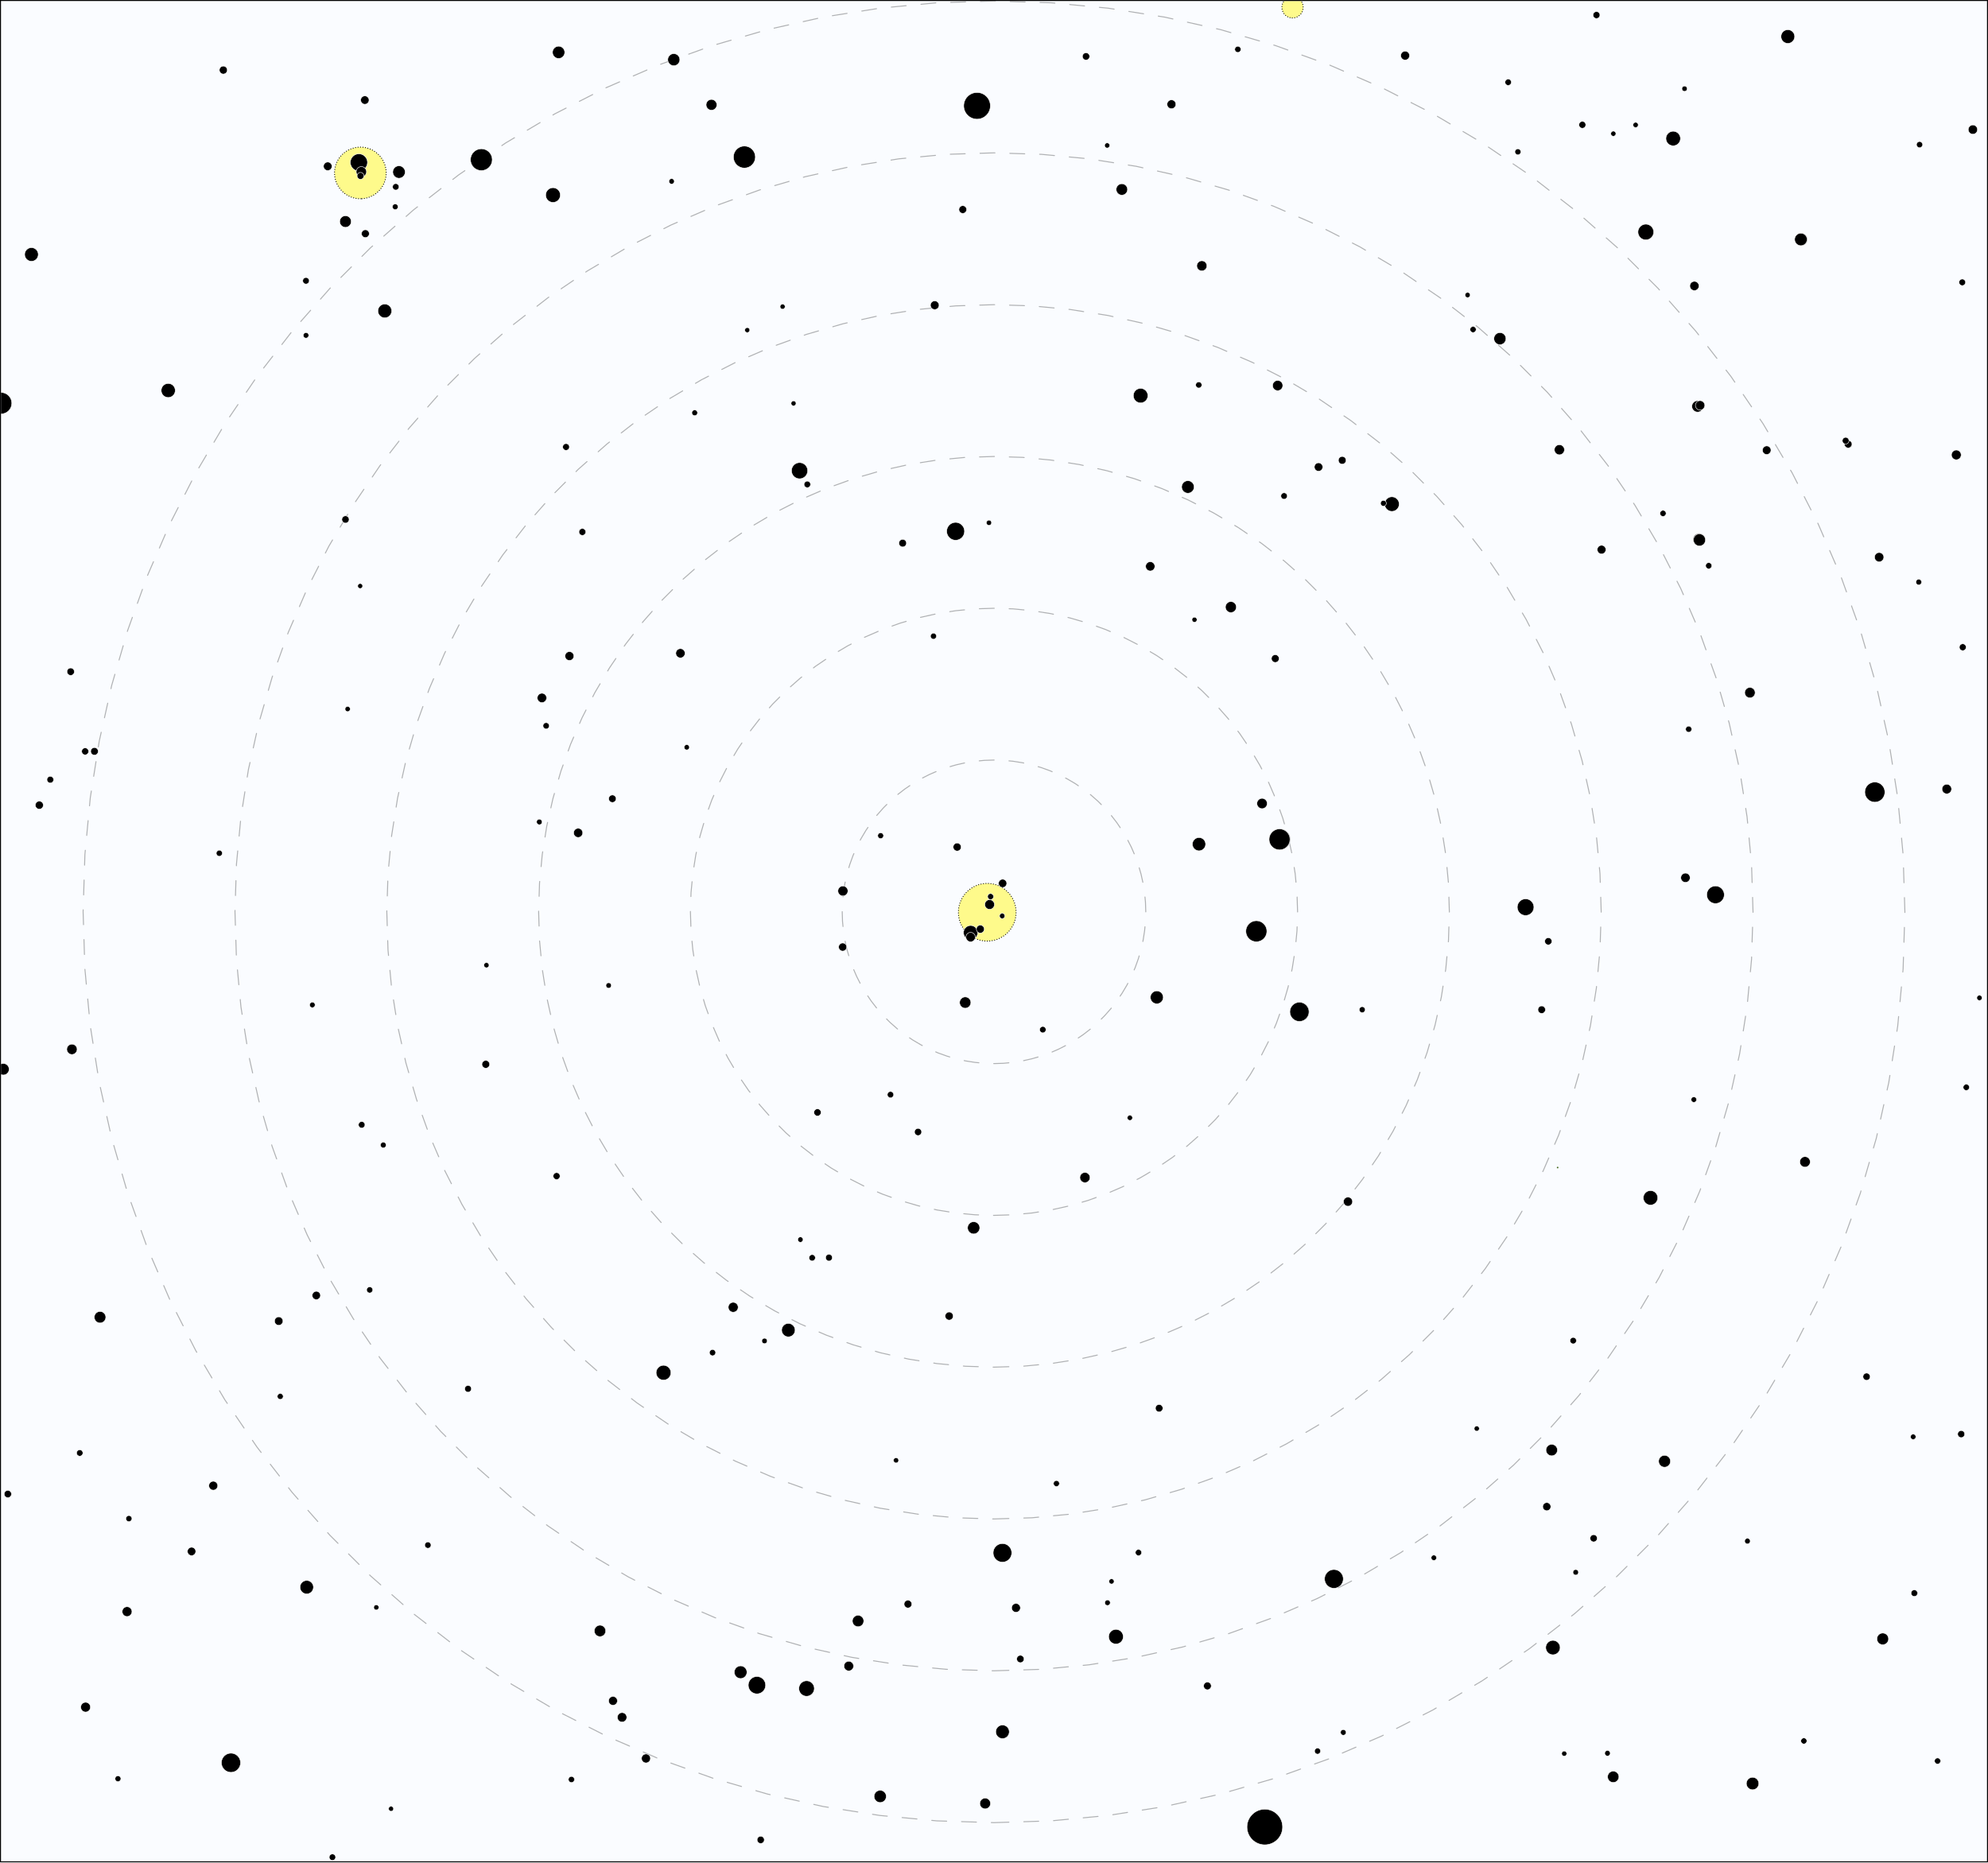
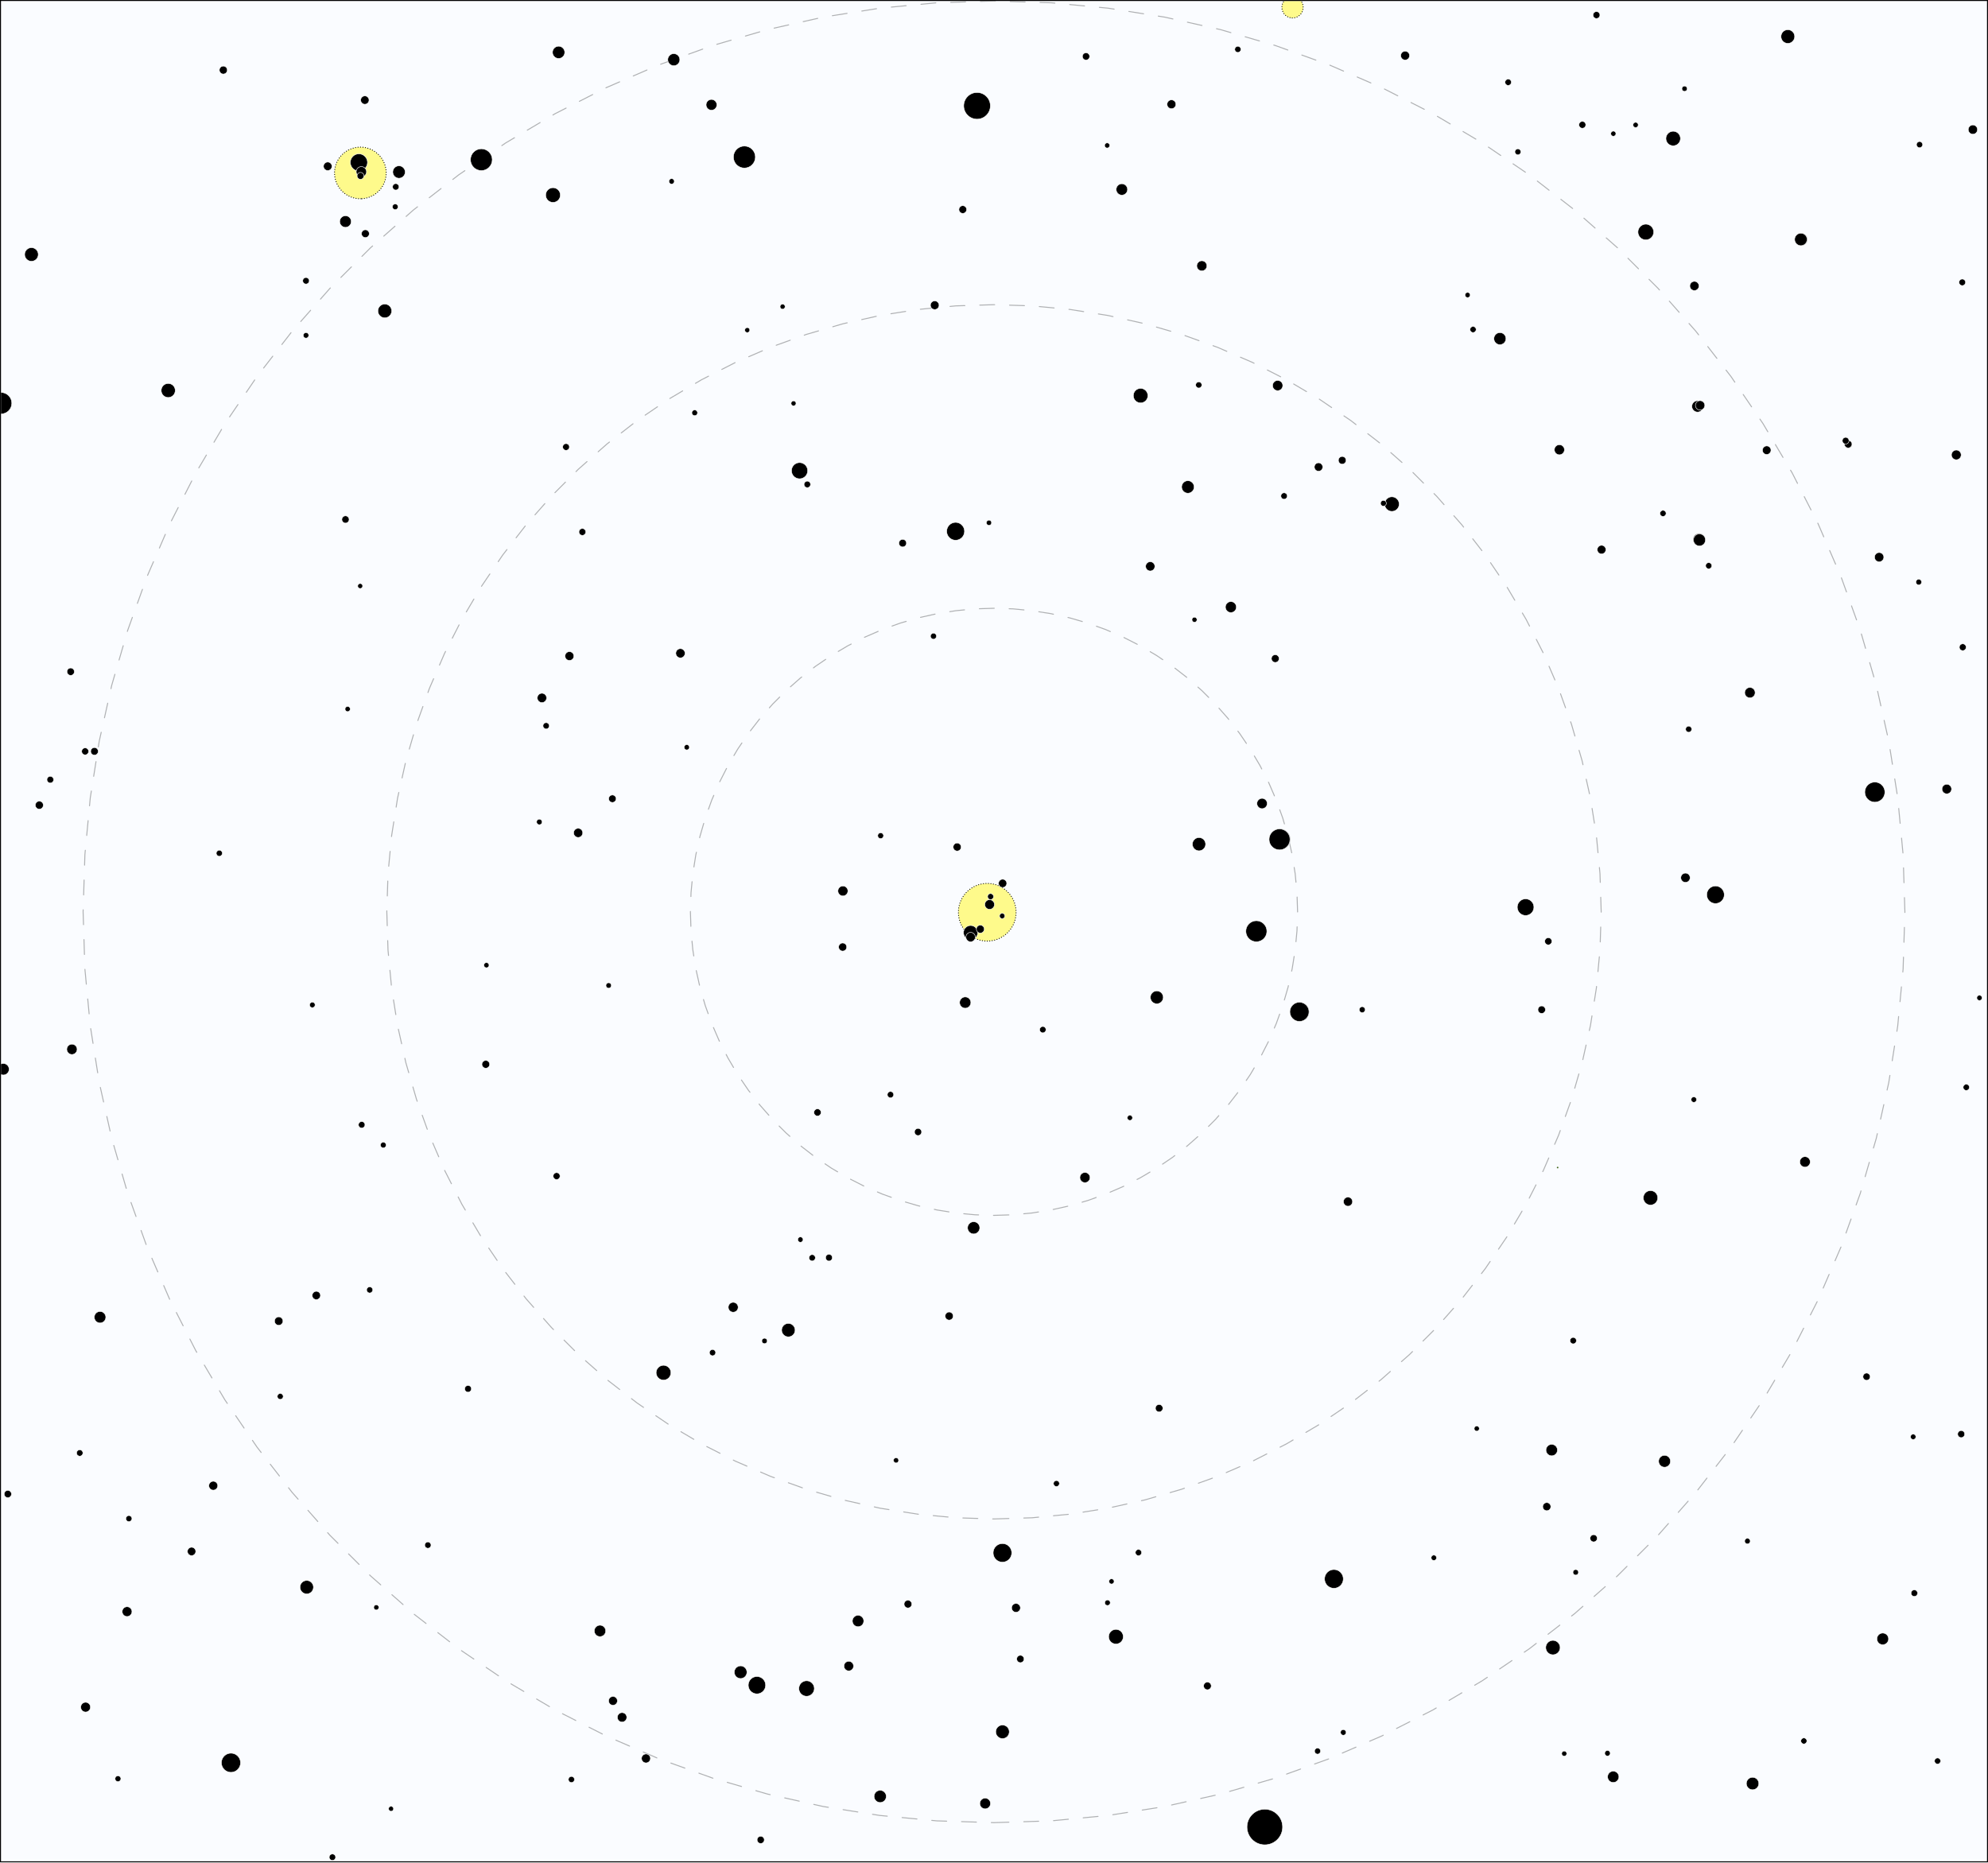
<svg xmlns="http://www.w3.org/2000/svg" id="figure" height="1125.343" width="1201.2" viewBox="0 0 1201.2 1125.343">
  <rect x="0" y="0" height="1125.343" width="1201.2" fill="#fff" stroke="#000" stroke-width="0.0" stroke-linecap="round" />
  <svg id="axes" x="0.6" y="0.6" height="1124.143" width="1200" viewBox="0 0 1200 1124.143">
    <defs>
      <clipPath id="axes-clip-path">
        <polygon id="axes-background" points="0.0,0.0 1200.0,0.0 1200.0,1124.143 0.0,1124.143 0.0,0.0" fill="#fafcff" stroke="#000" stroke-width="0.0" stroke-linecap="round" />
      </clipPath>
    </defs>
    <g id="axes" clip-path="url(#axes-clip-path)">
      <polygon id="axes-background" points="0.0,0.0 1200.0,0.0 1200.0,1124.143 0.0,1124.143 0.0,0.0" fill="#fafcff" stroke="#000" stroke-width="0.0" stroke-linecap="round" />
      <g id="dso-PN-markers">
        <polygon points="940.544,705.126 940.553,705.126 940.562,705.127 940.579,705.128 940.588,705.128 940.598,705.111 940.607,705.111 940.615,705.112 940.624,705.112 940.633,705.113 940.643,705.095 940.652,705.095 940.661,705.096 940.67,705.078 940.679,705.079 940.688,705.079 940.698,705.061 940.698,705.061 940.708,705.043 940.717,705.044 940.718,705.026 940.727,705.026 940.737,705.008 940.737,705.008 940.738,704.99 940.746,704.991 940.747,704.972 940.747,704.972 940.749,704.954 940.749,704.954 940.759,704.936 940.751,704.917 940.751,704.917 940.752,704.899 940.752,704.899 940.753,704.881 940.744,704.88 940.745,704.862 940.745,704.862 940.737,704.843 940.729,704.842 940.73,704.824 940.721,704.824 940.713,704.805 940.713,704.805 940.705,704.786 940.697,704.785 940.688,704.785 940.68,704.766 940.671,704.766 940.662,704.765 940.655,704.746 940.646,704.746 940.637,704.745 940.628,704.745 940.619,704.744 940.612,704.725 940.603,704.725 940.585,704.724 940.576,704.723 940.567,704.723 940.559,704.722 940.55,704.722 940.532,704.721 940.523,704.72 940.514,704.738 940.505,704.737 940.496,704.737 940.487,704.736 940.478,704.736 940.468,704.754 940.46,704.753 940.451,704.753 940.441,704.77 940.432,704.77 940.423,704.769 940.413,704.787 940.413,704.787 940.403,704.805 940.395,704.804 940.394,704.823 940.385,704.822 940.375,704.84 940.375,704.84 940.374,704.858 940.365,704.858 940.364,704.876 940.364,704.876 940.363,704.894 940.363,704.894 940.353,704.912 940.361,704.931 940.361,704.931 940.36,704.949 940.36,704.949 940.358,704.968 940.367,704.968 940.366,704.987 940.366,704.987 940.374,705.005 940.383,705.006 940.382,705.024 940.39,705.025 940.398,705.044 940.398,705.044 940.406,705.062 940.415,705.063 940.424,705.063 940.431,705.082 940.44,705.083 940.449,705.083 940.457,705.102 940.466,705.103 940.474,705.103 940.483,705.104 940.492,705.104 940.5,705.123 940.509,705.124 940.526,705.125 940.535,705.125 940.544,705.126" fill="#caf4ae" stroke="#3c6417" stroke-width="0.48" />
      </g>
      <g id="dso-OCl-markers">
        <polygon points="780.204,10.244 780.539,10.253 780.876,10.225 781.212,10.198 781.54,10.133 781.867,10.069 782.196,9.986 782.514,9.885 782.834,9.765 783.134,9.627 783.434,9.47 783.726,9.294 784.017,9.119 784.289,8.924 784.542,8.711 784.795,8.479 785.039,8.247 785.263,7.997 785.468,7.745 785.673,7.476 785.849,7.187 786.025,6.898 786.172,6.59 786.309,6.282 786.436,5.973 786.535,5.645 786.622,5.335 786.691,5.007 786.75,4.66 786.779,4.33 786.798,4.0 786.798,3.669 786.788,3.32 786.748,2.989 786.698,2.657 786.629,2.324 786.538,2.009 786.439,1.676 786.319,1.379 786.18,1.063 786.03,0.765 785.86,0.466 785.68,0.186 785.48,-0.077 785.27,-0.34 785.05,-0.603 784.809,-0.831 784.558,-1.058 784.297,-1.267 784.026,-1.477 783.744,-1.65 783.452,-1.823 783.149,-1.978 782.846,-2.115 782.533,-2.234 782.209,-2.335 781.885,-2.417 781.561,-2.5 781.226,-2.546 780.891,-2.591 780.555,-2.601 780.219,-2.61 779.881,-2.582 779.544,-2.555 779.216,-2.49 778.888,-2.426 778.559,-2.343 778.24,-2.241 777.93,-2.121 777.62,-1.982 777.319,-1.825 777.028,-1.668 776.746,-1.473 776.473,-1.279 776.211,-1.065 775.958,-0.852 775.723,-0.601 775.499,-0.35 775.285,-0.098 775.09,0.172 774.904,0.461 774.738,0.75 774.582,1.058 774.446,1.348 774.328,1.676 774.221,1.985 774.134,2.313 774.066,2.642 774.008,2.971 773.979,3.319 773.96,3.649 773.961,3.98 773.972,4.311 774.012,4.66 774.063,4.992 774.134,5.306 774.214,5.639 774.324,5.954 774.444,6.269 774.574,6.585 774.734,6.883 774.894,7.181 775.084,7.462 775.275,7.724 775.485,7.986 775.716,8.231 775.956,8.476 776.197,8.703 776.458,8.912 776.739,9.103 777.02,9.294 777.312,9.467 777.604,9.622 777.916,9.759 778.229,9.878 778.552,9.978 778.876,10.06 779.199,10.143 779.534,10.189 779.868,10.234 780.204,10.244" fill="#fefa8b" stroke="#000" stroke-width="0.6" stroke-dasharray="0.0,1.5" stroke-linecap="round" />
        <polygon points="595.93,568.073 596.841,568.054 597.753,567.98 598.655,567.851 599.549,567.686 600.442,567.485 601.318,567.21 602.175,566.916 603.015,566.568 603.837,566.165 604.641,565.726 605.417,565.249 606.167,564.736 606.89,564.187 607.587,563.582 608.247,562.96 608.871,562.3 609.468,561.604 610.021,560.871 610.537,560.12 611.017,559.351 611.453,558.544 611.843,557.72 612.188,556.877 612.497,556.015 612.753,555.154 612.962,554.256 613.127,553.357 613.247,552.459 613.321,551.542 613.341,550.643 613.316,549.726 613.246,548.809 613.13,547.909 612.96,547.01 612.745,546.13 612.484,545.249 612.178,544.386 611.835,543.541 611.438,542.734 611.004,541.926 610.525,541.154 610.01,540.402 609.449,539.667 608.86,538.987 608.226,538.326 607.565,537.683 606.876,537.096 606.151,536.544 605.399,536.03 604.619,535.553 603.821,535.112 602.995,534.726 602.151,534.377 601.289,534.065 600.418,533.808 599.528,533.607 598.629,533.442 597.731,533.313 596.814,533.241 595.906,533.223 594.998,533.242 594.082,533.316 593.183,533.445 592.284,533.611 591.395,533.814 590.524,534.073 589.663,534.386 588.819,534.736 587.994,535.123 587.196,535.564 586.417,536.043 585.665,536.558 584.941,537.111 584.253,537.699 583.592,538.343 582.96,539.005 582.372,539.686 581.812,540.421 581.298,541.174 580.82,541.946 580.387,542.755 579.991,543.563 579.65,544.408 579.345,545.271 579.085,546.153 578.871,547.034 578.702,547.933 578.587,548.832 578.518,549.75 578.494,550.667 578.516,551.566 578.591,552.482 578.712,553.381 578.878,554.279 579.089,555.177 579.346,556.038 579.656,556.899 580.003,557.742 580.394,558.566 580.83,559.371 581.312,560.14 581.829,560.891 582.383,561.623 582.981,562.318 583.606,562.977 584.267,563.598 584.964,564.202 585.688,564.75 586.438,565.262 587.216,565.737 588.02,566.176 588.843,566.578 589.683,566.925 590.541,567.217 591.417,567.491 592.31,567.691 593.204,567.855 594.107,567.983 595.018,568.055 595.93,568.073" fill="#fefa8b" stroke="#000" stroke-width="0.6" stroke-dasharray="0.0,1.5" stroke-linecap="round" />
        <polygon points="218.058,119.472 218.872,119.406 219.683,119.284 220.483,119.146 221.279,118.933 222.054,118.704 222.826,118.42 223.577,118.101 224.316,117.745 225.024,117.355 225.72,116.928 226.395,116.466 227.037,115.951 227.65,115.42 228.241,114.852 228.802,114.269 229.33,113.632 229.819,112.979 230.278,112.309 230.706,111.604 231.084,110.884 231.432,110.147 231.74,109.394 232.009,108.625 232.237,107.84 232.416,107.039 232.566,106.24 232.666,105.426 232.727,104.613 232.739,103.785 232.713,102.978 232.648,102.172 232.533,101.352 232.38,100.551 232.179,99.754 231.949,98.976 231.671,98.201 231.346,97.466 230.99,96.714 230.598,96.001 230.168,95.308 229.7,94.636 229.204,94.002 228.66,93.372 228.099,92.797 227.499,92.225 226.873,91.709 226.228,91.213 225.547,90.755 224.848,90.336 224.131,89.955 223.387,89.593 222.635,89.287 221.866,89.019 221.081,88.808 220.277,88.615 219.477,88.478 218.668,88.36 217.853,88.316 217.039,88.29 216.219,88.32 215.401,88.387 214.596,88.508 213.792,88.648 213.002,88.86 212.223,89.091 211.448,89.376 210.693,89.679 209.961,90.035 209.25,90.427 208.553,90.874 207.887,91.337 207.242,91.835 206.619,92.37 206.037,92.938 205.476,93.524 204.947,94.163 204.458,94.8 203.992,95.49 203.574,96.178 203.188,96.9 202.842,97.639 202.536,98.393 202.272,99.182 202.036,99.95 201.851,100.752 201.714,101.552 201.608,102.367 201.55,103.18 201.533,104.009 201.563,104.816 201.632,105.621 201.741,106.442 201.897,107.242 202.093,108.039 202.335,108.815 202.607,109.589 202.927,110.342 203.284,111.074 203.678,111.785 204.111,112.476 204.571,113.147 205.079,113.797 205.613,114.408 206.175,114.999 206.775,115.569 207.401,116.083 208.055,116.576 208.726,117.032 209.424,117.468 210.149,117.848 210.89,118.189 211.639,118.494 212.415,118.76 213.198,118.989 213.998,119.18 214.795,119.316 215.611,119.433 216.422,119.477 217.241,119.502 218.058,119.472" fill="#fefa8b" stroke="#000" stroke-width="0.6" stroke-dasharray="0.0,1.5" stroke-linecap="round" />
      </g>
-       <polygon points="600.0,642.101 605.758,641.92 611.498,641.378 617.188,640.475 622.809,639.211 628.336,637.62 633.761,635.668 639.05,633.371 644.184,630.748 649.138,627.816 653.903,624.593 658.462,621.059 662.778,617.252 666.852,613.169 670.666,608.848 674.192,604.305 677.431,599.522 680.372,594.572 682.987,589.435 685.275,584.148 687.219,578.728 688.833,573.193 690.091,567.58 690.99,561.889 691.53,556.155 691.709,550.398 691.526,544.635 690.988,538.903 690.085,533.203 688.834,527.589 687.224,522.043 685.272,516.622 682.987,511.344 680.368,506.208 677.431,501.254 674.194,496.48 670.667,491.925 666.857,487.608 662.783,483.528 658.462,479.725 653.905,476.197 649.138,472.947 644.18,470.028 639.051,467.407 633.759,465.119 628.342,463.165 622.81,461.564 617.182,460.298 611.496,459.405 605.762,458.865 600.0,458.678 594.238,458.865 588.504,459.405 582.818,460.298 577.19,461.564 571.658,463.165 566.241,465.119 560.949,467.407 555.82,470.028 550.862,472.947 546.095,476.197 541.538,479.725 537.217,483.528 533.143,487.608 529.333,491.925 525.806,496.48 522.569,501.254 519.632,506.208 517.013,511.344 514.728,516.622 512.776,522.043 511.166,527.589 509.915,533.203 509.012,538.903 508.474,544.635 508.291,550.398 508.47,556.155 509.01,561.889 509.909,567.58 511.167,573.193 512.781,578.728 514.725,584.148 517.013,589.435 519.628,594.572 522.569,599.522 525.808,604.305 529.334,608.848 533.148,613.169 537.222,617.252 541.538,621.059 546.097,624.593 550.862,627.816 555.816,630.748 560.95,633.371 566.239,635.668 571.664,637.62 577.191,639.211 582.812,640.475 588.502,641.378 594.242,641.92 600.0,642.101 600.0,642.101" fill="none" stroke="#000" stroke-width="0.6" fill-opacity="0.3" stroke-opacity="0.3" stroke-dasharray="9.0,9.0,9.0" stroke-linecap="round" />
      <polygon points="600.0,733.816 611.519,733.46 622.99,732.376 634.373,730.561 645.62,728.053 656.682,724.831 667.527,720.93 678.097,716.367 688.369,711.122 698.282,705.265 707.812,698.793 716.917,691.722 725.56,684.105 733.715,675.957 741.328,667.311 748.397,658.202 754.875,648.682 760.733,638.747 765.968,628.488 770.548,617.92 774.451,607.079 777.665,595.998 780.174,584.751 781.982,573.373 783.067,561.899 783.43,550.385 783.067,538.867 781.981,527.401 780.176,516.023 777.665,504.772 774.452,493.704 770.543,482.857 765.967,472.289 760.733,462.018 754.873,452.104 748.394,442.566 741.33,433.462 733.716,424.832 725.562,416.678 716.921,409.058 707.813,401.993 698.285,395.522 688.365,389.647 678.103,384.427 667.528,379.844 656.679,375.937 645.616,372.727 634.37,370.214 622.991,368.419 611.521,367.323 600.0,366.964 588.479,367.323 577.009,368.419 565.63,370.214 554.384,372.727 543.321,375.937 532.472,379.844 521.897,384.427 511.635,389.647 501.715,395.522 492.187,401.993 483.079,409.058 474.438,416.678 466.284,424.832 458.67,433.462 451.606,442.566 445.127,452.104 439.267,462.018 434.033,472.289 429.457,482.857 425.548,493.704 422.335,504.772 419.824,516.023 418.019,527.401 416.933,538.867 416.57,550.385 416.933,561.899 418.018,573.373 419.826,584.751 422.335,595.998 425.549,607.079 429.452,617.92 434.032,628.488 439.267,638.747 445.125,648.682 451.603,658.202 458.672,667.311 466.285,675.957 474.44,684.105 483.083,691.722 492.188,698.793 501.718,705.265 511.631,711.122 521.903,716.367 532.473,720.93 543.318,724.831 554.38,728.053 565.627,730.561 577.01,732.376 588.481,733.46 600.0,733.816 600.0,733.816" fill="none" stroke="#000" stroke-width="0.6" fill-opacity="0.3" stroke-opacity="0.3" stroke-dasharray="9.0,9.0,9.0" stroke-linecap="round" />
-       <polygon points="600.0,825.537 617.275,824.995 634.483,823.368 651.555,820.673 668.425,816.889 685.022,812.068 701.287,806.208 717.156,799.357 732.549,791.512 747.429,782.702 761.727,772.997 775.387,762.388 788.355,750.961 800.577,738.746 812.008,725.774 822.6,712.111 832.311,697.823 841.117,682.943 848.958,667.538 855.823,651.676 861.684,635.408 866.504,618.822 870.272,601.951 872.975,584.868 874.609,567.662 875.144,550.387 874.603,533.117 872.975,515.909 870.274,498.837 866.507,481.959 861.682,465.369 855.827,449.108 848.958,433.235 841.115,417.828 832.318,402.966 822.6,388.654 812.001,375.009 800.574,362.035 788.356,349.813 775.382,338.384 761.728,327.791 747.433,318.078 732.558,309.284 717.151,301.435 701.286,294.571 685.023,288.715 668.427,283.889 651.56,280.113 634.489,277.41 617.277,275.779 600.0,275.242 582.723,275.779 565.511,277.41 548.44,280.113 531.573,283.889 514.977,288.715 498.714,294.571 482.849,301.435 467.442,309.284 452.567,318.078 438.272,327.791 424.618,338.384 411.644,349.813 399.425,362.035 387.999,375.009 377.4,388.654 367.682,402.966 358.885,417.828 351.042,433.235 344.173,449.108 338.318,465.369 333.493,481.959 329.726,498.837 327.026,515.909 325.397,533.117 324.856,550.387 325.391,567.662 327.025,584.868 329.728,601.951 333.496,618.822 338.315,635.408 344.177,651.676 351.042,667.538 358.883,682.943 367.689,697.823 377.4,712.111 387.992,725.774 399.423,738.746 411.645,750.961 424.613,762.388 438.273,772.997 452.571,782.702 467.45,791.512 482.844,799.357 498.713,806.208 514.978,812.068 531.575,816.889 548.445,820.673 565.517,823.368 582.725,824.995 600.0,825.537 600.0,825.537" fill="none" stroke="#000" stroke-width="0.6" fill-opacity="0.3" stroke-opacity="0.3" stroke-dasharray="9.0,9.0,9.0" stroke-linecap="round" />
      <polygon points="600.0,917.269 623.033,916.547 645.983,914.378 668.75,910.779 691.24,905.745 713.368,899.307 735.055,891.514 756.211,882.358 776.746,871.883 796.581,860.153 815.645,847.193 833.855,833.083 851.143,817.83 867.446,801.532 882.687,784.249 896.809,766.044 909.764,746.979 921.497,727.135 931.965,706.593 941.116,685.438 948.923,663.753 955.355,641.624 960.384,619.137 963.986,596.38 966.16,573.426 966.881,550.382 966.152,527.36 963.983,504.416 960.378,481.646 955.354,459.147 948.919,437.014 941.113,415.33 931.967,394.174 921.503,373.647 909.766,353.812 896.814,334.736 882.684,316.537 867.448,299.246 851.149,282.944 833.861,267.698 815.645,253.572 796.587,240.614 776.742,228.887 756.211,218.419 735.061,209.272 713.368,201.471 691.241,195.042 668.749,190.008 645.982,186.409 623.032,184.23 600.0,183.51 576.968,184.23 554.018,186.409 531.251,190.008 508.759,195.042 486.632,201.471 464.939,209.272 443.789,218.419 423.258,228.887 403.413,240.614 384.355,253.572 366.139,267.698 348.851,282.944 332.552,299.246 317.316,316.537 303.186,334.736 290.233,353.812 278.497,373.647 268.033,394.174 258.887,415.33 251.081,437.014 244.647,459.147 239.623,481.646 236.017,504.416 233.848,527.36 233.119,550.382 233.84,573.426 236.013,596.38 239.616,619.137 244.645,641.624 251.077,663.753 258.884,685.438 268.035,706.593 278.503,727.135 290.236,746.979 303.191,766.044 317.313,784.249 332.554,801.532 348.857,817.83 366.145,833.083 384.355,847.193 403.419,860.153 423.254,871.883 443.789,882.358 464.945,891.514 486.632,899.307 508.76,905.745 531.25,910.779 554.017,914.378 576.967,916.547 600.0,917.269 600.0,917.269" fill="none" stroke="#000" stroke-width="0.6" fill-opacity="0.3" stroke-opacity="0.3" stroke-dasharray="9.0,9.0,9.0" stroke-linecap="round" />
-       <polygon points="600.0,1009.016 628.8,1008.119 657.479,1005.392 685.935,1000.886 714.053,994.611 741.725,986.577 768.833,976.809 795.271,965.368 820.947,952.292 845.746,937.62 869.577,921.426 892.34,903.764 913.951,884.707 934.327,864.345 953.373,842.732 971.033,819.961 987.226,796.142 1001.9,771.332 1014.973,745.662 1026.419,719.23 1036.182,692.116 1044.221,664.438 1050.498,636.336 1055.011,607.88 1057.721,579.192 1058.622,550.384 1057.723,521.586 1055.009,492.909 1050.504,464.454 1044.213,436.335 1036.182,408.674 1026.424,381.555 1014.979,355.116 1001.893,329.446 987.234,304.652 971.037,280.82 953.373,258.058 934.324,236.438 913.951,216.066 892.339,197.015 869.569,179.353 845.742,163.151 820.942,148.496 795.27,135.42 768.835,123.972 741.72,114.216 714.06,106.181 685.942,99.893 657.485,95.376 628.798,92.672 600.0,91.764 571.202,92.672 542.515,95.376 514.058,99.893 485.94,106.181 458.28,114.216 431.165,123.972 404.73,135.42 379.058,148.496 354.258,163.151 330.431,179.353 307.661,197.015 286.049,216.066 265.676,236.438 246.627,258.058 228.964,280.82 212.766,304.652 198.107,329.446 185.021,355.116 173.576,381.555 163.818,408.674 155.787,436.335 149.496,464.454 144.991,492.909 142.277,521.586 141.378,550.384 142.279,579.192 144.989,607.88 149.502,636.336 155.779,664.438 163.818,692.116 173.581,719.23 185.027,745.662 198.1,771.332 212.774,796.142 228.967,819.961 246.627,842.732 265.673,864.345 286.049,884.707 307.66,903.764 330.423,921.426 354.254,937.62 379.053,952.292 404.729,965.368 431.167,976.809 458.275,986.577 485.947,994.611 514.065,1000.886 542.521,1005.392 571.2,1008.119 600.0,1009.016 600.0,1009.016" fill="none" stroke="#000" stroke-width="0.6" fill-opacity="0.3" stroke-opacity="0.3" stroke-dasharray="9.0,9.0,9.0" stroke-linecap="round" />
      <polygon points="600.0,1100.779 634.563,1099.698 668.982,1096.435 703.129,1091.038 736.873,1083.497 770.081,1073.835 802.612,1062.127 834.341,1048.388 865.149,1032.707 894.916,1015.094 923.508,995.669 950.832,974.479 976.768,951.604 1001.221,927.163 1024.083,901.22 1045.273,873.894 1064.71,845.307 1082.311,815.545 1098.004,784.733 1111.737,753 1123.447,720.477 1133.097,687.26 1140.645,653.524 1146.05,619.37 1149.305,584.943 1150.387,550.389 1149.302,515.822 1146.045,481.411 1140.638,447.259 1133.102,413.522 1123.455,380.307 1111.742,347.774 1098.007,316.054 1082.31,285.238 1064.71,255.475 1045.277,226.879 1024.081,199.563 1001.22,173.624 976.766,149.175 950.835,126.313 923.509,105.113 894.914,85.689 865.149,68.078 834.349,52.39 802.612,38.642 770.077,26.94 736.878,17.299 703.132,9.745 668.985,4.343 634.558,1.081 600.0,-0.0 565.442,1.081 531.015,4.343 496.868,9.745 463.122,17.299 429.923,26.94 397.388,38.642 365.651,52.39 334.851,68.078 305.086,85.689 276.491,105.113 249.165,126.313 223.234,149.175 198.78,173.624 175.919,199.563 154.723,226.879 135.29,255.475 117.691,285.238 101.993,316.054 88.258,347.774 76.545,380.307 66.898,413.522 59.362,447.259 53.955,481.411 50.698,515.822 49.613,550.389 50.695,584.943 53.95,619.37 59.355,653.524 66.903,687.26 76.553,720.477 88.263,753 101.996,784.733 117.689,815.545 135.29,845.307 154.727,873.894 175.917,901.22 198.78,927.163 223.232,951.604 249.168,974.479 276.492,995.669 305.084,1015.094 334.851,1032.707 365.659,1048.388 397.388,1062.127 429.919,1073.835 463.127,1083.497 496.871,1091.038 531.018,1096.435 565.437,1099.698 600.0,1100.779 600.0,1100.779" fill="none" stroke="#000" stroke-width="0.6" fill-opacity="0.3" stroke-opacity="0.3" stroke-dasharray="9.0,9.0,9.0" stroke-linecap="round" />
      <g id="stars" fill="#000" stroke="#fff" stroke-width="0.3" stroke-opacity="1.0" stroke-linecap="square">
        <circle cx="763.619" cy="1103.418" r="10.755" fill="black" />
        <circle cx="589.753" cy="63.345" r="8.055" fill="black" />
        <circle cx="449.18" cy="94.303" r="6.645" fill="black" />
        <circle cx="290.255" cy="95.896" r="6.585" fill="black" />
        <circle cx="0.038" cy="243.049" r="6.495" fill="black" />
        <circle cx="758.529" cy="562.131" r="6.36" fill="black" />
        <circle cx="772.765" cy="506.593" r="6.33" fill="black" />
        <circle cx="772.527" cy="506.623" r="6.33" fill="black" />
        <circle cx="1132.227" cy="478.06" r="6.075" fill="black" />
        <circle cx="784.61" cy="610.802" r="5.79" fill="black" />
        <circle cx="784.547" cy="610.818" r="5.79" fill="black" />
        <circle cx="138.959" cy="1064.581" r="5.79" fill="black" />
        <circle cx="805.393" cy="953.489" r="5.67" fill="black" />
        <circle cx="605.101" cy="937.748" r="5.625" fill="black" />
        <circle cx="576.802" cy="320.45" r="5.4" fill="black" />
        <circle cx="1035.943" cy="540.073" r="5.31" fill="black" />
        <circle cx="456.764" cy="1017.714" r="5.25" fill="black" />
        <circle cx="216.255" cy="97.549" r="5.19" fill="black" />
        <circle cx="921.201" cy="547.582" r="5.025" fill="black" />
        <circle cx="482.528" cy="283.826" r="4.89" fill="black" />
        <circle cx="993.851" cy="139.606" r="4.755" fill="black" />
        <circle cx="486.765" cy="1019.722" r="4.68" fill="black" />
        <circle cx="400.319" cy="828.886" r="4.47" fill="black" />
        <circle cx="333.544" cy="117.268" r="4.44" fill="black" />
        <circle cx="673.689" cy="988.41" r="4.425" fill="black" />
        <circle cx="840.421" cy="304.006" r="4.41" fill="black" />
        <circle cx="1010.381" cy="83.102" r="4.395" fill="black" />
        <circle cx="688.581" cy="238.474" r="4.395" fill="black" />
        <circle cx="996.688" cy="723.216" r="4.365" fill="black" />
        <circle cx="937.72" cy="994.986" r="4.35" fill="black" />
        <circle cx="585.882" cy="562.971" r="4.32" fill="black" />
        <circle cx="101.046" cy="235.35" r="4.245" fill="black" />
        <circle cx="1244.703" cy="655.14" r="4.23" fill="black" />
        <circle cx="231.904" cy="187.298" r="4.17" fill="black" />
        <circle cx="1079.66" cy="21.484" r="4.14" fill="black" />
        <circle cx="18.41" cy="153.165" r="4.125" fill="black" />
        <circle cx="605.143" cy="1045.886" r="4.095" fill="black" />
        <circle cx="475.752" cy="803.16" r="4.065" fill="black" />
        <circle cx="184.733" cy="958.499" r="4.065" fill="black" />
        <circle cx="723.872" cy="509.515" r="4.005" fill="black" />
        <circle cx="698.382" cy="602.072" r="3.9" fill="black" />
        <circle cx="446.897" cy="1009.869" r="3.825" fill="black" />
        <circle cx="717.155" cy="293.656" r="3.78" fill="black" />
        <circle cx="1087.768" cy="144.1" r="3.765" fill="black" />
        <circle cx="1058.351" cy="1077.14" r="3.765" fill="black" />
        <circle cx="1087.526" cy="144.082" r="3.765" fill="black" />
        <circle cx="240.473" cy="103.352" r="3.75" fill="black" />
        <circle cx="336.94" cy="31.031" r="3.705" fill="black" />
        <circle cx="587.717" cy="741.349" r="3.69" fill="black" />
        <circle cx="531.223" cy="1084.923" r="3.69" fill="black" />
        <circle cx="1026.023" cy="325.368" r="3.645" fill="black" />
        <circle cx="905.694" cy="204.034" r="3.645" fill="black" />
        <circle cx="406.527" cy="35.465" r="3.645" fill="black" />
        <circle cx="1026.257" cy="325.678" r="3.645" fill="black" />
        <circle cx="1005.171" cy="882.401" r="3.585" fill="black" />
        <circle cx="1136.997" cy="989.741" r="3.525" fill="black" />
        <circle cx="208.143" cy="133.269" r="3.495" fill="black" />
        <circle cx="59.853" cy="795.361" r="3.48" fill="black" />
        <circle cx="1.431" cy="645.514" r="3.48" fill="black" />
        <circle cx="936.976" cy="875.644" r="3.465" fill="black" />
        <circle cx="1025.112" cy="244.958" r="3.45" fill="black" />
        <circle cx="361.935" cy="984.914" r="3.45" fill="black" />
        <circle cx="517.868" cy="978.932" r="3.45" fill="black" />
        <circle cx="677.211" cy="113.878" r="3.42" fill="black" />
        <circle cx="677.259" cy="113.878" r="3.42" fill="black" />
        <circle cx="974.167" cy="1073.09" r="3.42" fill="black" />
        <circle cx="582.619" cy="605.221" r="3.405" fill="black" />
        <circle cx="743.138" cy="366.237" r="3.315" fill="black" />
        <circle cx="429.292" cy="62.741" r="3.255" fill="black" />
        <circle cx="594.66" cy="1089.2" r="3.24" fill="black" />
        <circle cx="1090.024" cy="701.499" r="3.165" fill="black" />
        <circle cx="1056.747" cy="417.957" r="3.15" fill="black" />
        <circle cx="217.741" cy="103.199" r="3.12" fill="black" />
        <circle cx="761.976" cy="484.934" r="3.12" fill="black" />
        <circle cx="42.87" cy="633.48" r="3.12" fill="black" />
        <circle cx="1282.752" cy="33.024" r="3.105" fill="black" />
        <circle cx="771.407" cy="232.375" r="3.09" fill="black" />
        <circle cx="654.959" cy="710.964" r="3.075" fill="black" />
        <circle cx="725.582" cy="160.042" r="3.06" fill="black" />
        <circle cx="941.631" cy="271.175" r="3.045" fill="black" />
        <circle cx="1251.739" cy="297.336" r="3.015" fill="black" />
        <circle cx="508.713" cy="537.788" r="3.015" fill="black" />
        <circle cx="442.423" cy="789.343" r="2.985" fill="black" />
        <circle cx="76.181" cy="973.262" r="2.955" fill="black" />
        <circle cx="1181.444" cy="274.286" r="2.94" fill="black" />
        <circle cx="51.123" cy="1030.992" r="2.94" fill="black" />
        <circle cx="597.346" cy="545.97" r="2.925" fill="black" />
        <circle cx="512.243" cy="1006.164" r="2.91" fill="black" />
        <circle cx="1175.697" cy="476.197" r="2.895" fill="black" />
        <circle cx="585.87" cy="565.667" r="2.85" fill="black" />
        <circle cx="375.275" cy="1037.14" r="2.85" fill="black" />
        <circle cx="1206.253" cy="278.474" r="2.835" fill="black" />
        <circle cx="1026.655" cy="244.344" r="2.835" fill="black" />
        <circle cx="326.855" cy="421.139" r="2.82" fill="black" />
        <circle cx="1134.842" cy="336.09" r="2.805" fill="black" />
        <circle cx="1017.796" cy="529.801" r="2.805" fill="black" />
        <circle cx="1191.46" cy="77.701" r="2.79" fill="black" />
        <circle cx="1260.287" cy="470.875" r="2.79" fill="black" />
        <circle cx="694.414" cy="341.634" r="2.79" fill="black" />
        <circle cx="410.529" cy="394.152" r="2.79" fill="black" />
        <circle cx="1023.204" cy="172.188" r="2.775" fill="black" />
        <circle cx="348.75" cy="502.677" r="2.76" fill="black" />
        <circle cx="813.891" cy="725.531" r="2.745" fill="black" />
        <circle cx="389.721" cy="1061.981" r="2.7" fill="black" />
        <circle cx="128.278" cy="897.174" r="2.685" fill="black" />
        <circle cx="707.232" cy="62.419" r="2.67" fill="black" />
        <circle cx="848.424" cy="32.998" r="2.67" fill="black" />
        <circle cx="343.469" cy="395.833" r="2.67" fill="black" />
        <circle cx="369.791" cy="1027.176" r="2.655" fill="black" />
        <circle cx="613.295" cy="970.992" r="2.655" fill="black" />
        <circle cx="967.106" cy="331.525" r="2.61" fill="black" />
        <circle cx="564.191" cy="183.83" r="2.61" fill="black" />
        <circle cx="1066.897" cy="271.446" r="2.58" fill="black" />
        <circle cx="197.42" cy="99.885" r="2.565" fill="black" />
        <circle cx="167.821" cy="797.691" r="2.55" fill="black" />
        <circle cx="796.098" cy="281.606" r="2.535" fill="black" />
        <circle cx="219.858" cy="59.88" r="2.52" fill="black" />
        <circle cx="115.166" cy="936.888" r="2.52" fill="black" />
        <circle cx="190.531" cy="782.21" r="2.505" fill="black" />
        <circle cx="605.22" cy="533.187" r="2.49" fill="black" />
        <circle cx="934.001" cy="909.827" r="2.445" fill="black" />
        <circle cx="508.563" cy="571.673" r="2.445" fill="black" />
        <circle cx="572.911" cy="794.654" r="2.445" fill="black" />
        <circle cx="23.159" cy="485.931" r="2.415" fill="black" />
        <circle cx="577.741" cy="511.233" r="2.415" fill="black" />
        <circle cx="134.336" cy="41.741" r="2.4" fill="black" />
        <circle cx="591.741" cy="560.832" r="2.4" fill="black" />
        <circle cx="220.169" cy="140.603" r="2.355" fill="black" />
        <circle cx="292.926" cy="642.533" r="2.34" fill="black" />
        <circle cx="548.006" cy="968.708" r="2.34" fill="black" />
        <circle cx="810.409" cy="277.554" r="2.325" fill="black" />
        <circle cx="769.943" cy="397.361" r="2.325" fill="black" />
        <circle cx="581.129" cy="126.014" r="2.325" fill="black" />
        <circle cx="728.958" cy="1018.164" r="2.31" fill="black" />
        <circle cx="544.811" cy="327.604" r="2.295" fill="black" />
        <circle cx="1116.115" cy="267.944" r="2.28" fill="black" />
        <circle cx="1116.129" cy="267.779" r="2.28" fill="black" />
        <circle cx="56.476" cy="453.413" r="2.28" fill="black" />
        <circle cx="930.92" cy="609.523" r="2.265" fill="black" />
        <circle cx="699.784" cy="850.346" r="2.25" fill="black" />
        <circle cx="369.432" cy="482.041" r="2.25" fill="black" />
        <circle cx="42.102" cy="405.28" r="2.235" fill="black" />
        <circle cx="615.947" cy="1001.882" r="2.22" fill="black" />
        <circle cx="4.129" cy="902.206" r="2.205" fill="black" />
        <circle cx="655.604" cy="33.493" r="2.19" fill="black" />
        <circle cx="208.151" cy="313.306" r="2.19" fill="black" />
        <circle cx="1127.232" cy="831.297" r="2.175" fill="black" />
        <circle cx="459.038" cy="1111.182" r="2.175" fill="black" />
        <circle cx="934.931" cy="568.201" r="2.16" fill="black" />
        <circle cx="962.328" cy="928.948" r="2.16" fill="black" />
        <circle cx="493.349" cy="671.619" r="2.16" fill="black" />
        <circle cx="554.115" cy="683.425" r="2.16" fill="black" />
        <circle cx="1184.397" cy="865.986" r="2.13" fill="black" />
        <circle cx="50.855" cy="453.439" r="2.1" fill="black" />
        <circle cx="1268.473" cy="90.834" r="2.085" fill="black" />
        <circle cx="964.025" cy="8.491" r="2.085" fill="black" />
        <circle cx="955.501" cy="74.819" r="2.07" fill="black" />
        <circle cx="217.233" cy="105.675" r="2.07" fill="black" />
        <circle cx="351.282" cy="320.838" r="2.07" fill="black" />
        <circle cx="335.709" cy="710.085" r="2.07" fill="black" />
        <circle cx="1185.339" cy="390.503" r="2.055" fill="black" />
        <circle cx="500.288" cy="759.375" r="2.04" fill="black" />
        <circle cx="1114.599" cy="265.702" r="2.025" fill="black" />
        <circle cx="341.421" cy="269.491" r="2.025" fill="black" />
        <circle cx="29.784" cy="470.534" r="2.025" fill="black" />
        <circle cx="282.212" cy="838.625" r="2.025" fill="black" />
        <circle cx="1185.059" cy="170.001" r="1.98" fill="black" />
        <circle cx="1156.085" cy="962.102" r="1.98" fill="black" />
        <circle cx="487.188" cy="292.107" r="1.965" fill="black" />
        <circle cx="184.289" cy="169.067" r="1.965" fill="black" />
        <circle cx="217.95" cy="679.087" r="1.965" fill="black" />
        <circle cx="238.543" cy="112.302" r="1.95" fill="black" />
        <circle cx="775.282" cy="299.124" r="1.935" fill="black" />
        <circle cx="949.964" cy="809.516" r="1.935" fill="black" />
        <circle cx="200.26" cy="1121.667" r="1.935" fill="black" />
        <circle cx="910.687" cy="49.1" r="1.92" fill="black" />
        <circle cx="490.129" cy="759.451" r="1.92" fill="black" />
        <circle cx="537.466" cy="660.889" r="1.92" fill="black" />
        <circle cx="629.486" cy="621.594" r="1.92" fill="black" />
        <circle cx="47.579" cy="877.39" r="1.92" fill="black" />
        <circle cx="329.402" cy="437.994" r="1.905" fill="black" />
        <circle cx="257.936" cy="933.063" r="1.905" fill="black" />
        <circle cx="1187.483" cy="656.439" r="1.89" fill="black" />
        <circle cx="687.306" cy="937.574" r="1.89" fill="black" />
        <circle cx="429.934" cy="816.757" r="1.89" fill="black" />
        <circle cx="1159.254" cy="86.804" r="1.875" fill="black" />
        <circle cx="1031.856" cy="341.259" r="1.875" fill="black" />
        <circle cx="747.338" cy="29.218" r="1.86" fill="black" />
        <circle cx="1004.232" cy="309.627" r="1.86" fill="black" />
        <circle cx="723.724" cy="232.017" r="1.86" fill="black" />
        <circle cx="222.782" cy="778.861" r="1.86" fill="black" />
        <circle cx="1019.742" cy="440.028" r="1.845" fill="black" />
        <circle cx="889.466" cy="198.5" r="1.845" fill="black" />
        <circle cx="1170.129" cy="1063.533" r="1.845" fill="black" />
        <circle cx="131.913" cy="514.986" r="1.845" fill="black" />
        <circle cx="344.677" cy="1074.701" r="1.845" fill="black" />
        <circle cx="77.277" cy="917.056" r="1.845" fill="black" />
        <circle cx="563.435" cy="383.82" r="1.83" fill="black" />
        <circle cx="795.508" cy="1057.547" r="1.83" fill="black" />
        <circle cx="916.536" cy="91.152" r="1.815" fill="black" />
        <circle cx="1251.995" cy="378.818" r="1.815" fill="black" />
        <circle cx="822.482" cy="609.521" r="1.815" fill="black" />
        <circle cx="1089.342" cy="1051.411" r="1.815" fill="black" />
        <circle cx="597.942" cy="541.182" r="1.815" fill="black" />
        <circle cx="637.722" cy="895.876" r="1.8" fill="black" />
        <circle cx="168.742" cy="843.213" r="1.785" fill="black" />
        <circle cx="835.295" cy="303.517" r="1.77" fill="black" />
        <circle cx="531.504" cy="504.392" r="1.77" fill="black" />
        <circle cx="70.68" cy="1074.235" r="1.77" fill="black" />
        <circle cx="1158.749" cy="351.15" r="1.74" fill="black" />
        <circle cx="419.143" cy="248.845" r="1.74" fill="black" />
        <circle cx="230.996" cy="691.335" r="1.74" fill="black" />
        <circle cx="238.204" cy="124.362" r="1.725" fill="black" />
        <circle cx="1055.253" cy="930.649" r="1.71" fill="black" />
        <circle cx="811.061" cy="1046.251" r="1.71" fill="black" />
        <circle cx="970.685" cy="1058.843" r="1.695" fill="black" />
        <circle cx="325.291" cy="496.081" r="1.695" fill="black" />
        <circle cx="184.293" cy="202.047" r="1.68" fill="black" />
        <circle cx="951.482" cy="949.508" r="1.68" fill="black" />
        <circle cx="668.58" cy="967.881" r="1.68" fill="black" />
        <circle cx="188.128" cy="606.642" r="1.68" fill="black" />
        <circle cx="1022.863" cy="663.863" r="1.665" fill="black" />
        <circle cx="405.213" cy="108.986" r="1.65" fill="black" />
        <circle cx="461.343" cy="809.696" r="1.65" fill="black" />
        <circle cx="367.158" cy="594.904" r="1.65" fill="black" />
        <circle cx="1155.403" cy="867.631" r="1.635" fill="black" />
        <circle cx="865.763" cy="940.716" r="1.635" fill="black" />
        <circle cx="604.94" cy="552.886" r="1.635" fill="black" />
        <circle cx="1017.249" cy="53" r="1.62" fill="black" />
        <circle cx="483.037" cy="748.454" r="1.62" fill="black" />
        <circle cx="414.364" cy="450.965" r="1.605" fill="black" />
        <circle cx="1195.425" cy="602.387" r="1.605" fill="black" />
        <circle cx="987.692" cy="74.888" r="1.59" fill="black" />
        <circle cx="596.952" cy="315.289" r="1.59" fill="black" />
        <circle cx="1215.224" cy="640.059" r="1.59" fill="black" />
        <circle cx="682.115" cy="674.871" r="1.59" fill="black" />
        <circle cx="886.172" cy="177.667" r="1.575" fill="black" />
        <circle cx="209.453" cy="427.846" r="1.575" fill="black" />
        <circle cx="671.019" cy="955.012" r="1.575" fill="black" />
        <circle cx="293.328" cy="582.64" r="1.575" fill="black" />
        <circle cx="540.815" cy="881.861" r="1.575" fill="black" />
        <circle cx="974.23" cy="80.17" r="1.56" fill="black" />
        <circle cx="668.37" cy="87.296" r="1.56" fill="black" />
        <circle cx="891.689" cy="862.661" r="1.56" fill="black" />
        <circle cx="226.772" cy="970.716" r="1.56" fill="black" />
        <circle cx="1274.622" cy="248.912" r="1.545" fill="black" />
        <circle cx="944.542" cy="1059.055" r="1.545" fill="black" />
        <circle cx="721.135" cy="373.876" r="1.53" fill="black" />
        <circle cx="472.258" cy="184.694" r="1.53" fill="black" />
        <circle cx="1230.689" cy="241.775" r="1.515" fill="black" />
        <circle cx="478.882" cy="243.141" r="1.515" fill="black" />
        <circle cx="450.921" cy="198.867" r="1.515" fill="black" />
        <circle cx="217.034" cy="353.514" r="1.515" fill="black" />
        <circle cx="235.693" cy="1092.395" r="1.515" fill="black" />
      </g>
    </g>
  </svg>
  <g transform="translate(0.6, 0.6)">
    <polyline points="-0.3,-0.3 -0.3,1124.443 1200.3,1124.443 1200.3,-0.3 -0.3,-0.3" fill="none" stroke="#000" stroke-width="0.6" stroke-opacity="1.0" stroke-linecap="square" />
  </g>
</svg>
